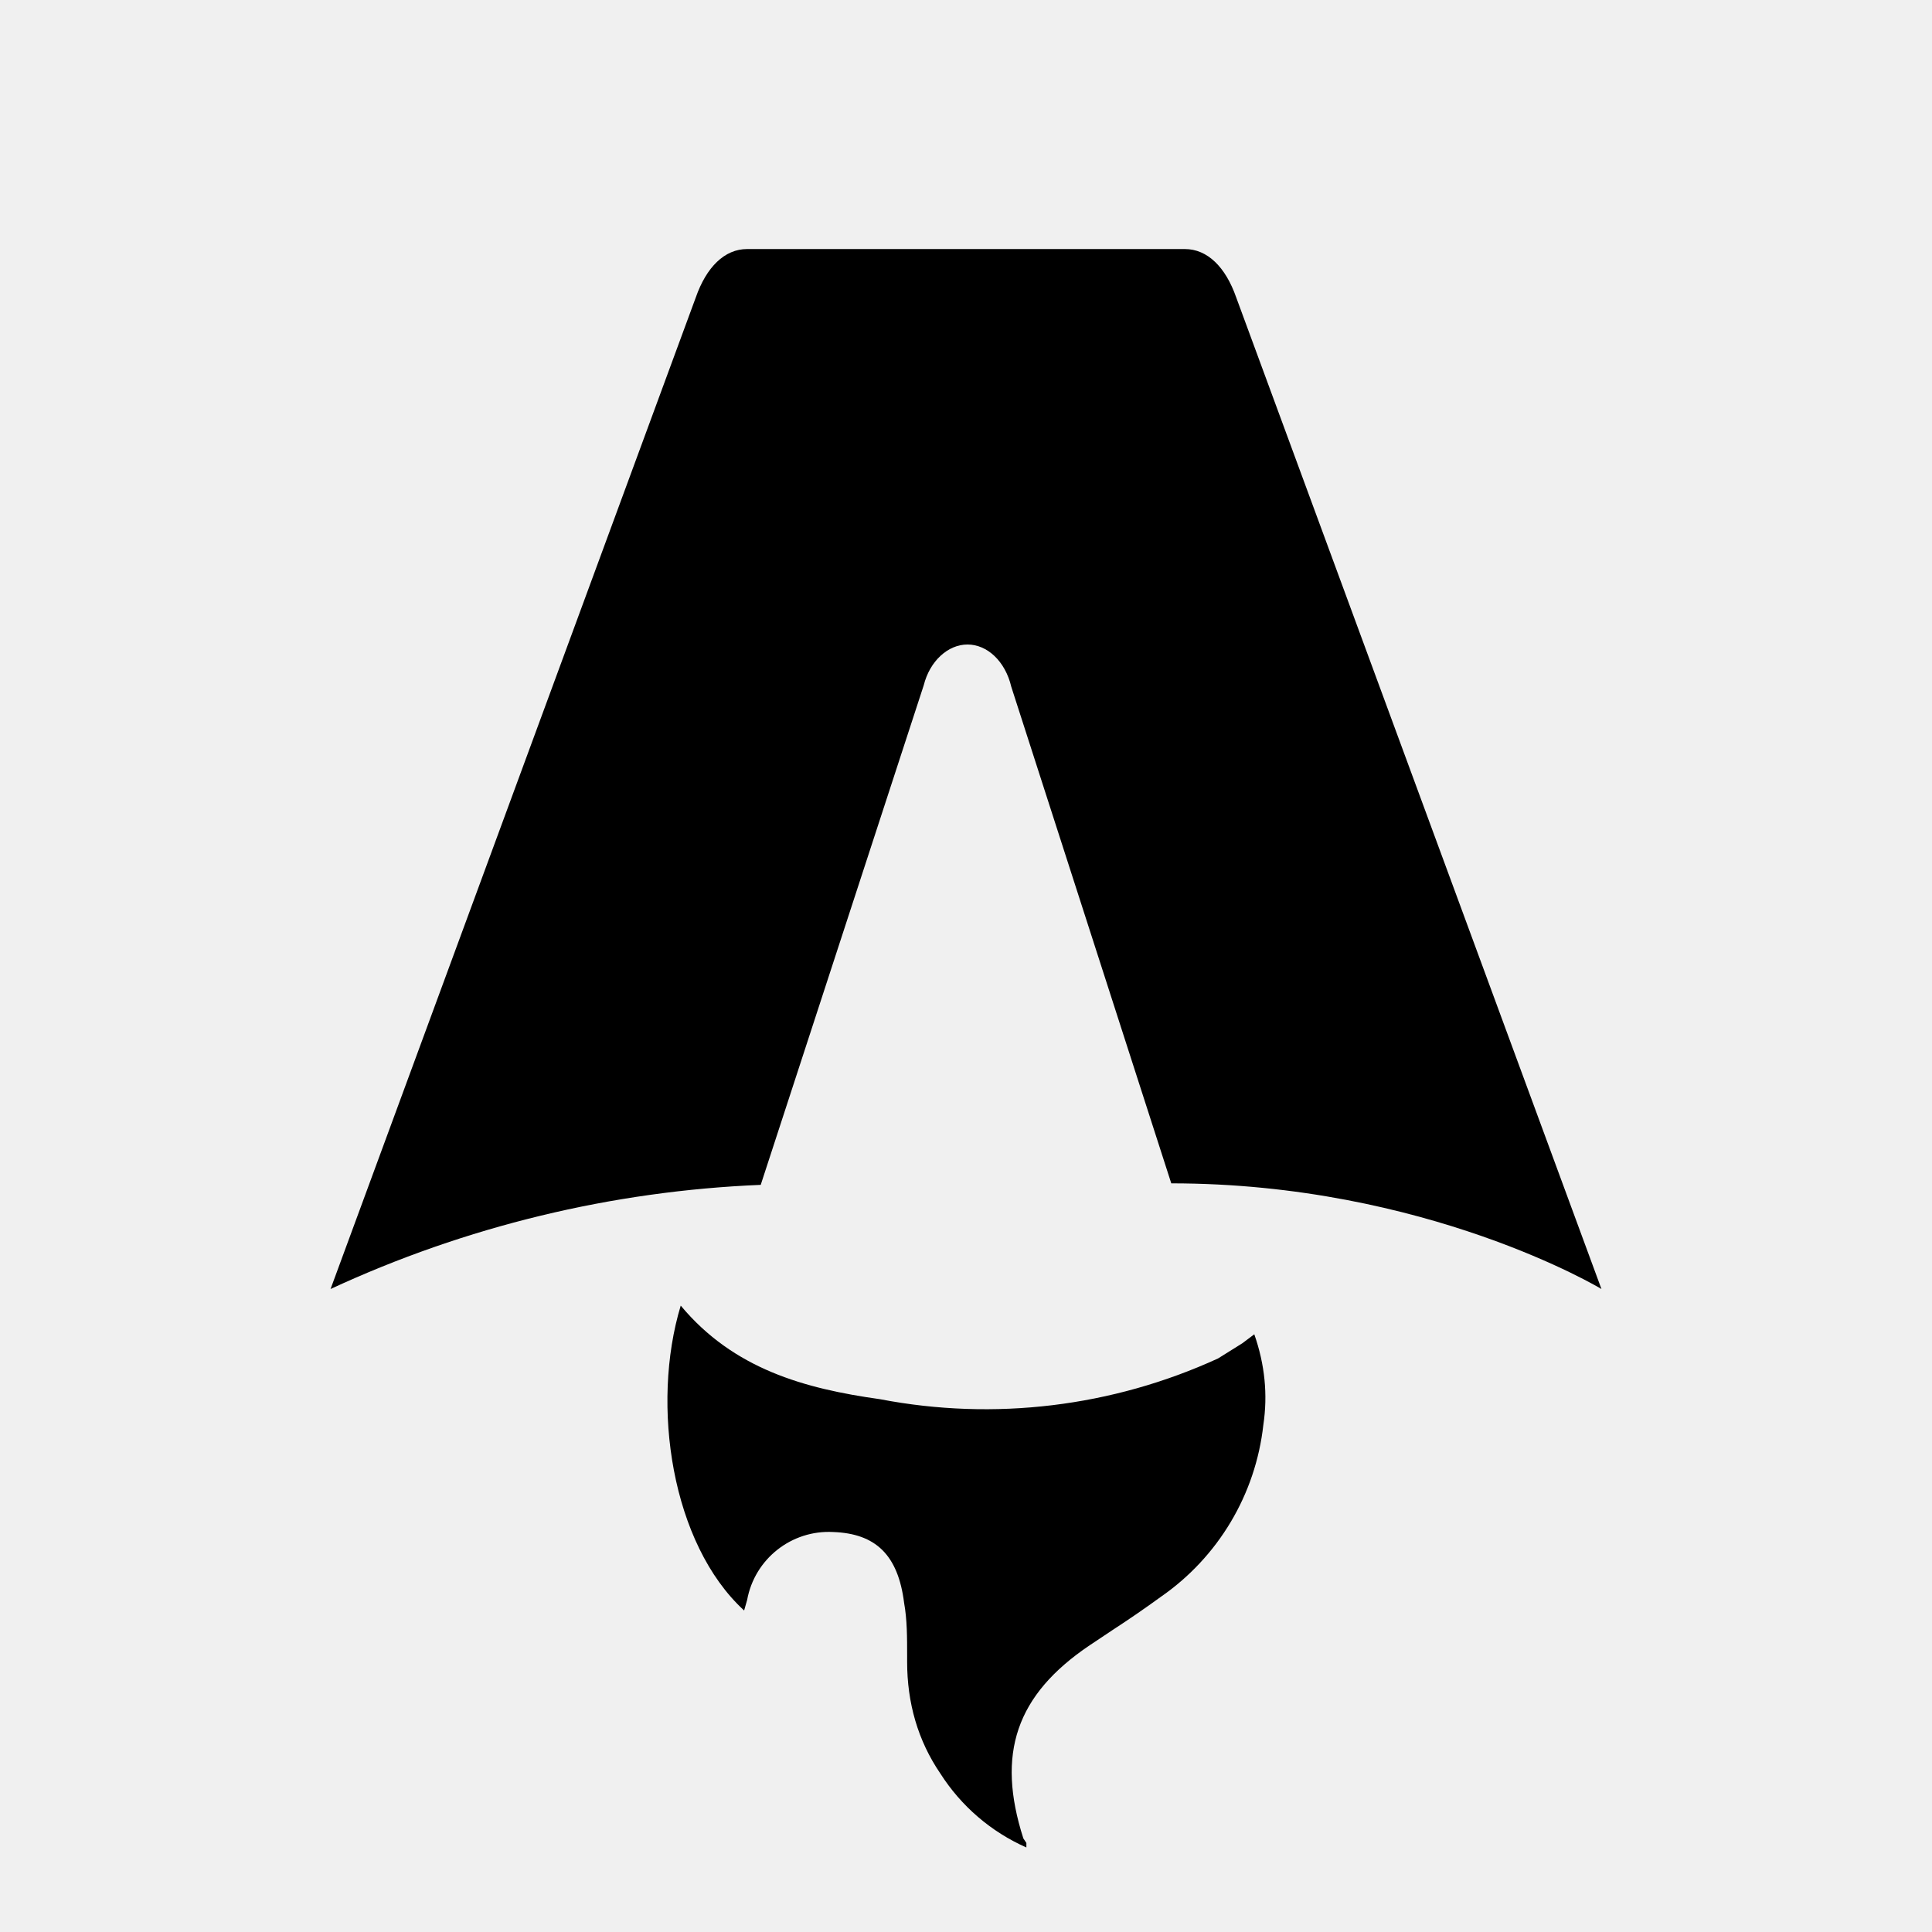
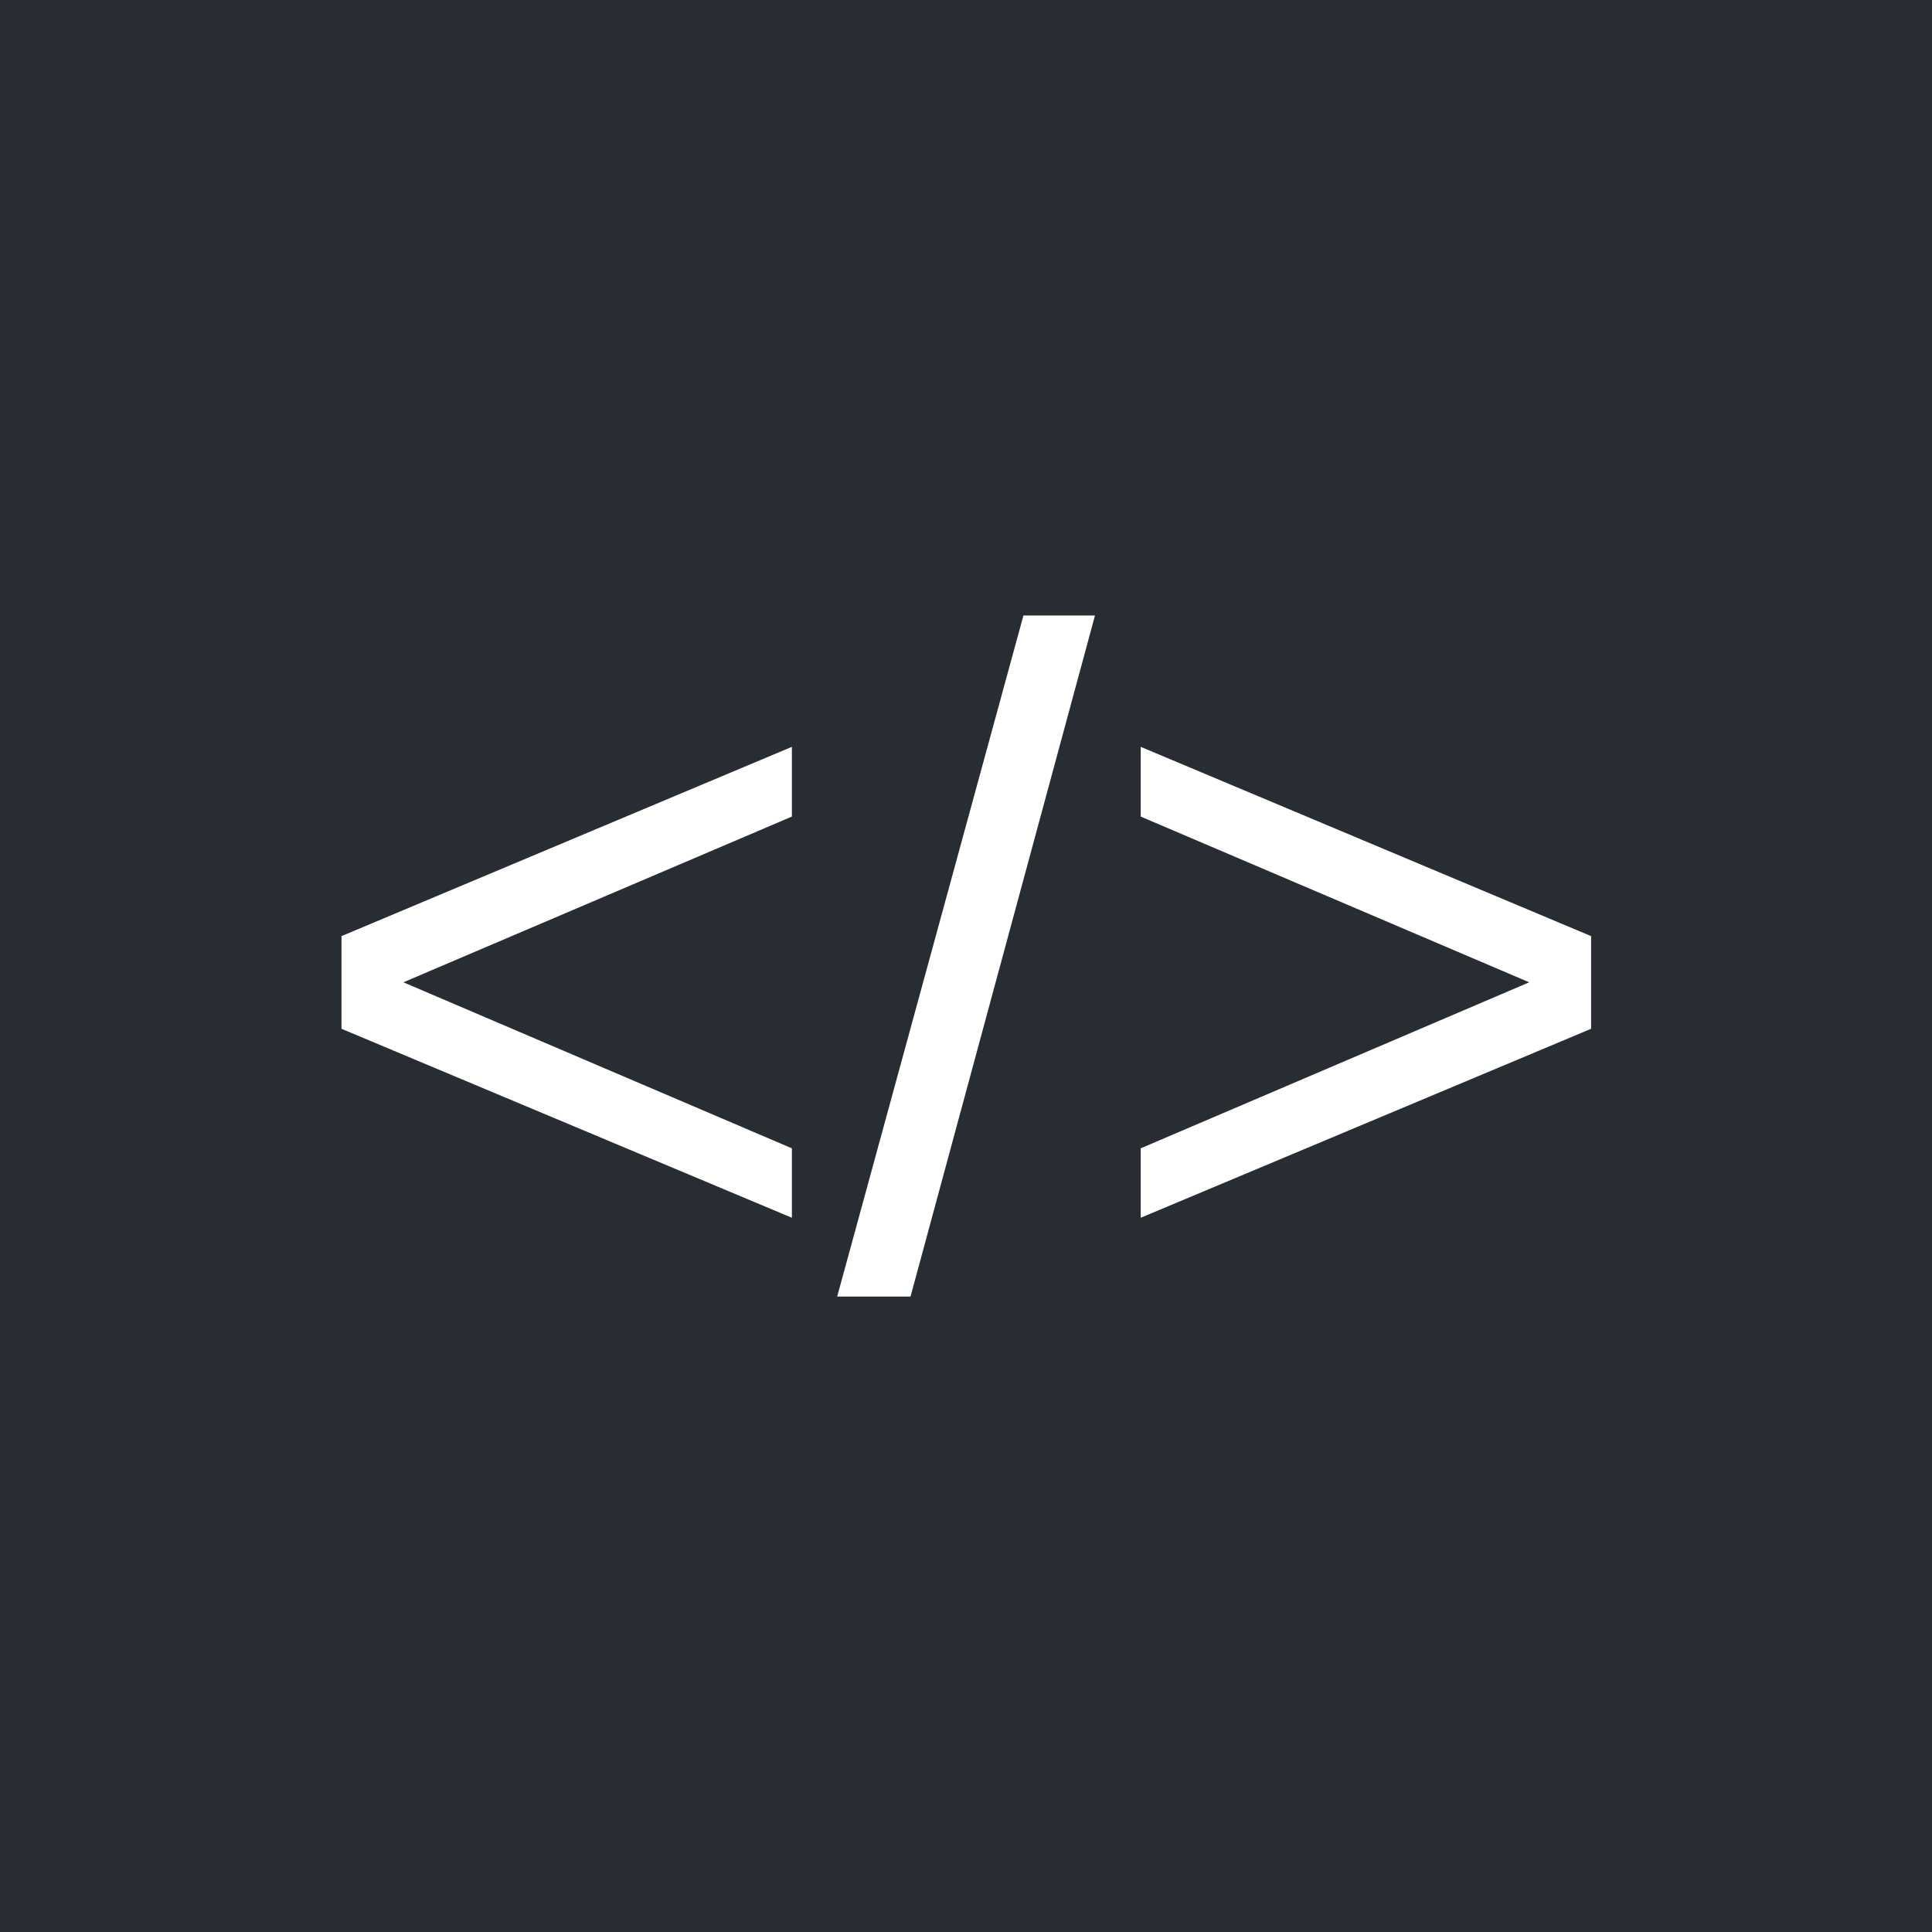
- <svg xmlns="http://www.w3.org/2000/svg" fill="none" viewBox="0 0 128 128">
-   <path d="M50.4 78.5a75.1 75.1 0 0 0-28.5 6.9l24.2-65.7c.7-2 1.9-3.2 3.4-3.2h29c1.5 0 2.7 1.2 3.4 3.2l24.2 65.7s-11.6-7-28.5-7L67 45.5c-.4-1.7-1.6-2.8-2.9-2.8-1.3 0-2.5 1.1-2.9 2.7L50.4 78.5Zm-1.1 28.2Zm-4.2-20.2c-2 6.6-.6 15.8 4.2 20.2a17.5 17.5 0 0 1 .2-.7 5.5 5.5 0 0 1 5.7-4.5c2.8.1 4.3 1.5 4.7 4.7.2 1.1.2 2.3.2 3.5v.4c0 2.7.7 5.2 2.2 7.4a13 13 0 0 0 5.7 4.9v-.3l-.2-.3c-1.8-5.6-.5-9.5 4.4-12.8l1.5-1a73 73 0 0 0 3.2-2.2 16 16 0 0 0 6.8-11.4c.3-2 .1-4-.6-6l-.8.6-1.6 1a37 37 0 0 1-22.4 2.7c-5-.7-9.7-2-13.2-6.2Z" />
-   <style>
-         path { fill: #000; }
-         @media (prefers-color-scheme: dark) {
-             path { fill: #FFF; }
-         }
-     </style>
+ <svg xmlns="http://www.w3.org/2000/svg" width="100" height="100" viewBox="0 0 100 100">
+   <rect width="100" height="100" fill="#282C33" />
+   <text x="50%" y="50%" font-size="48" font-family="Arial, sans-serif" fill="white" text-anchor="middle" dominant-baseline="central">
+     &lt;/&gt;
+ </text>
</svg>
